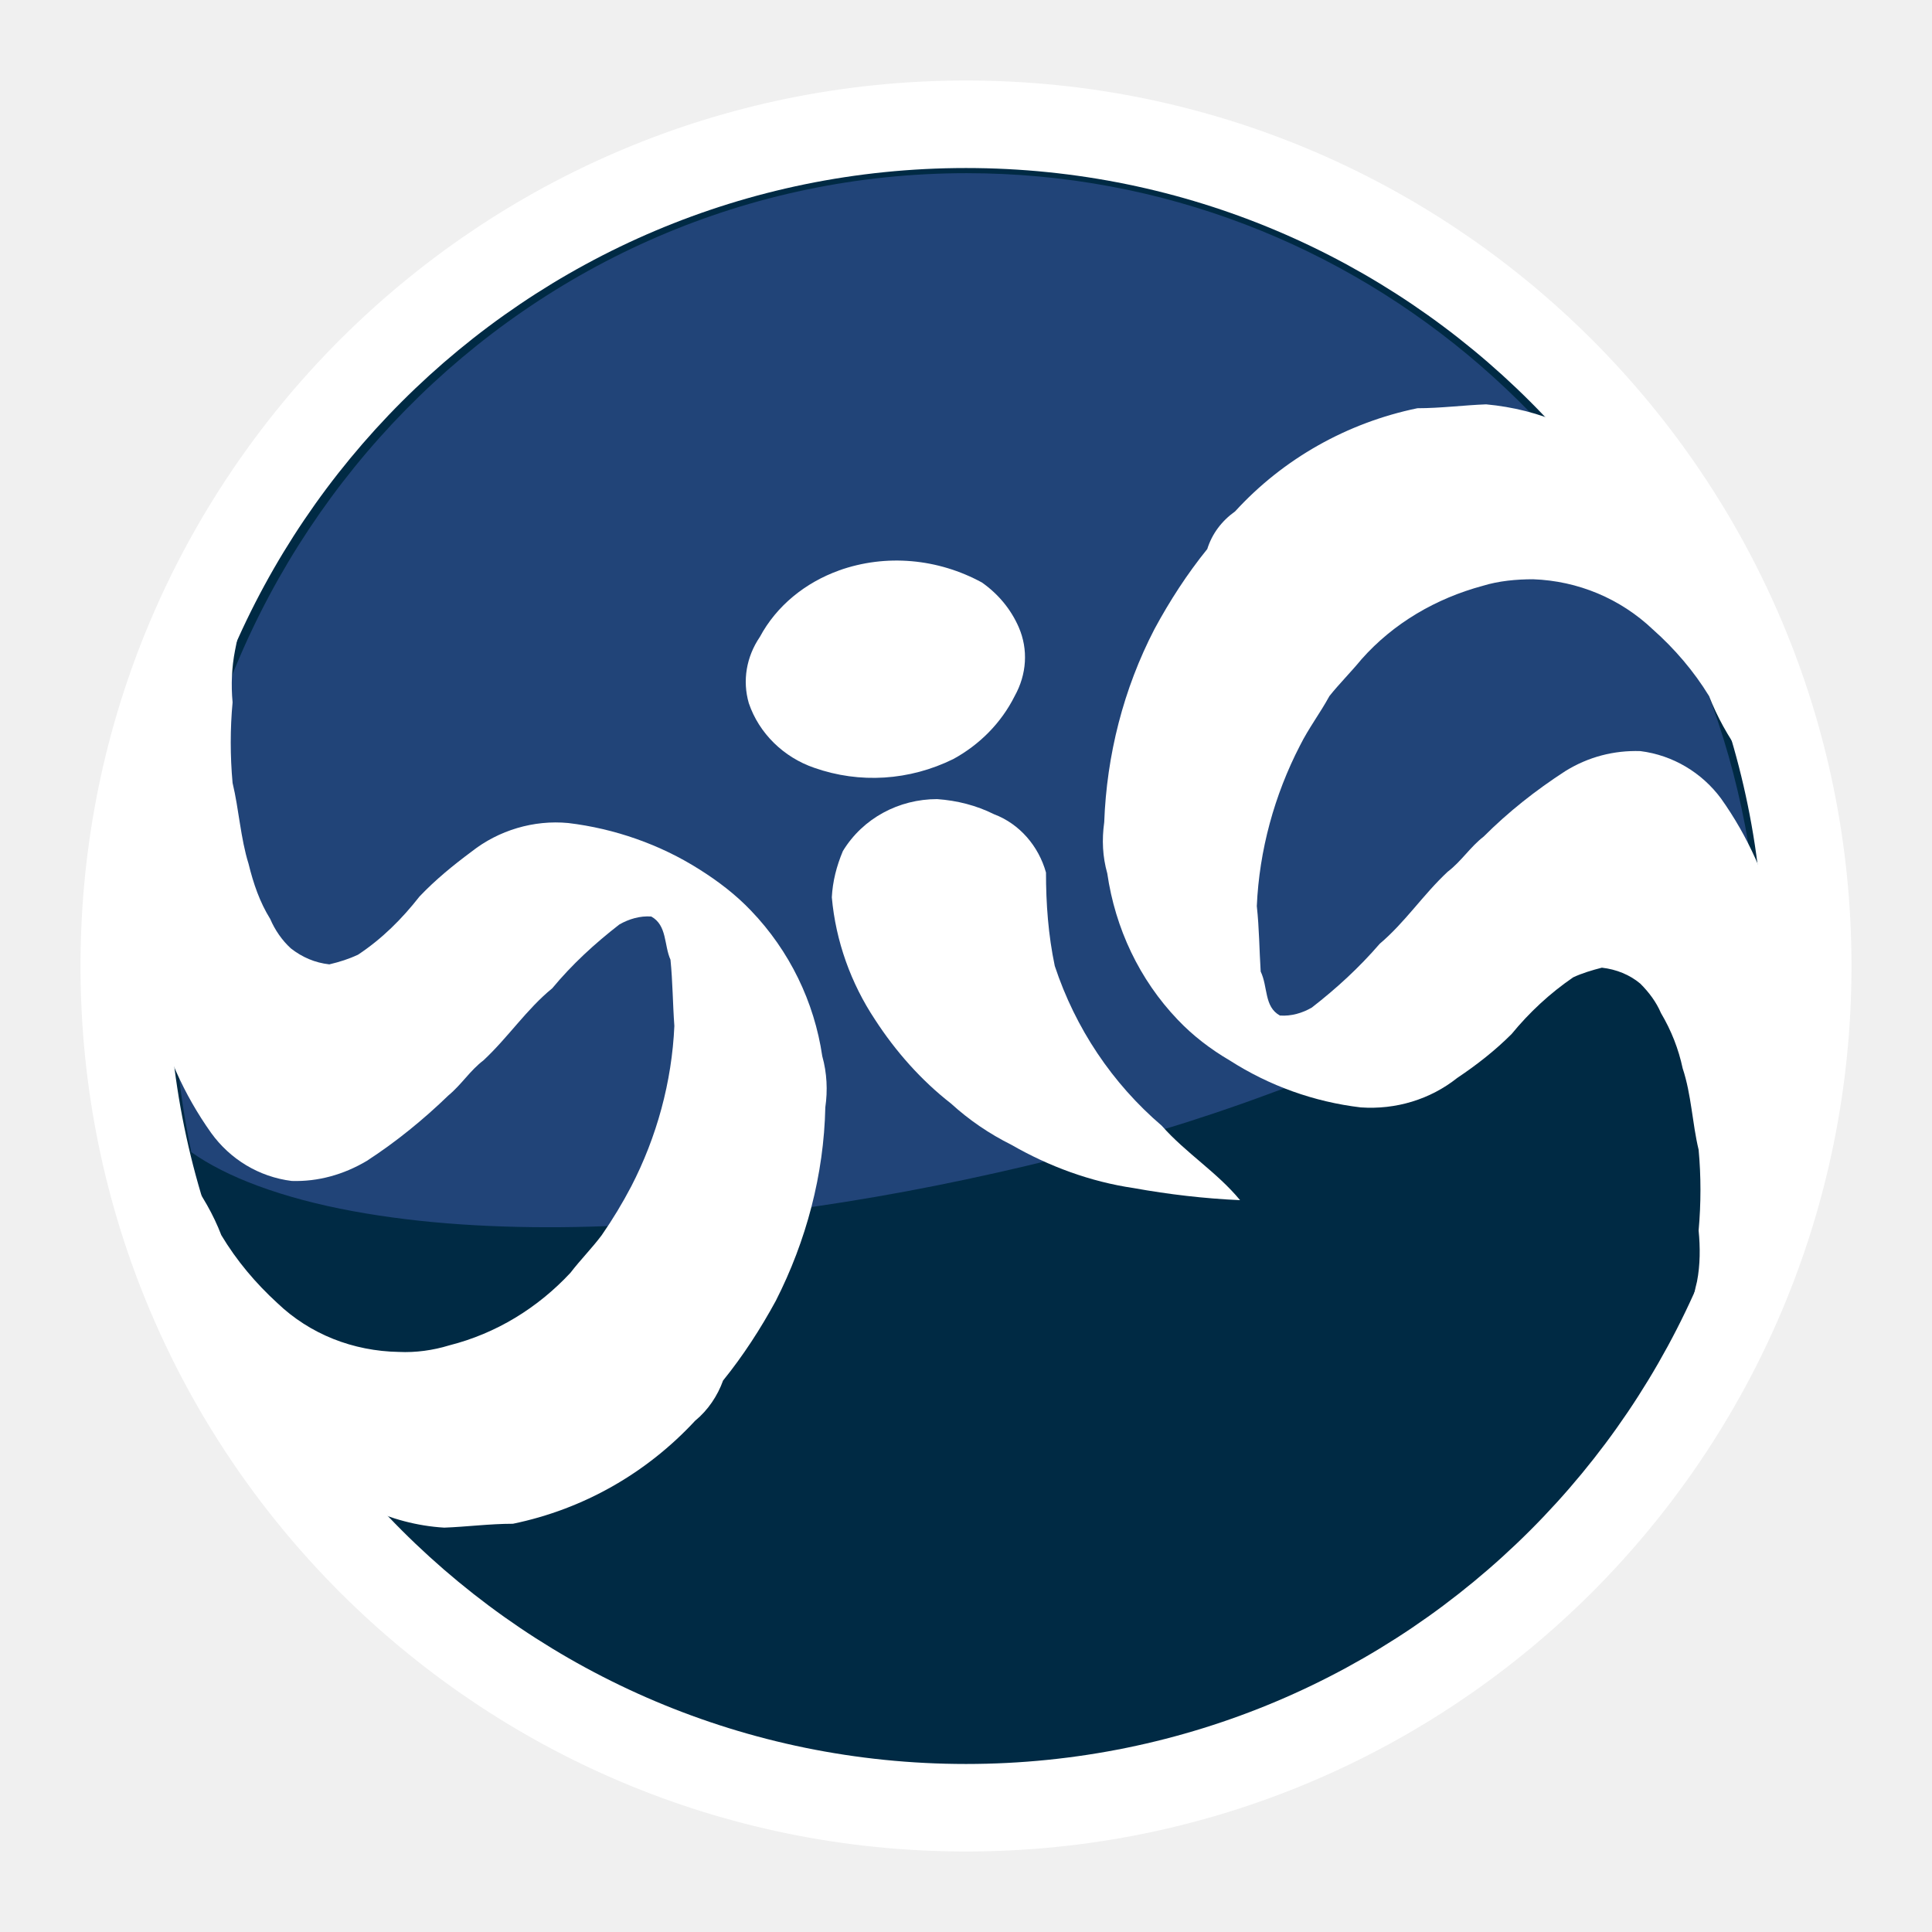
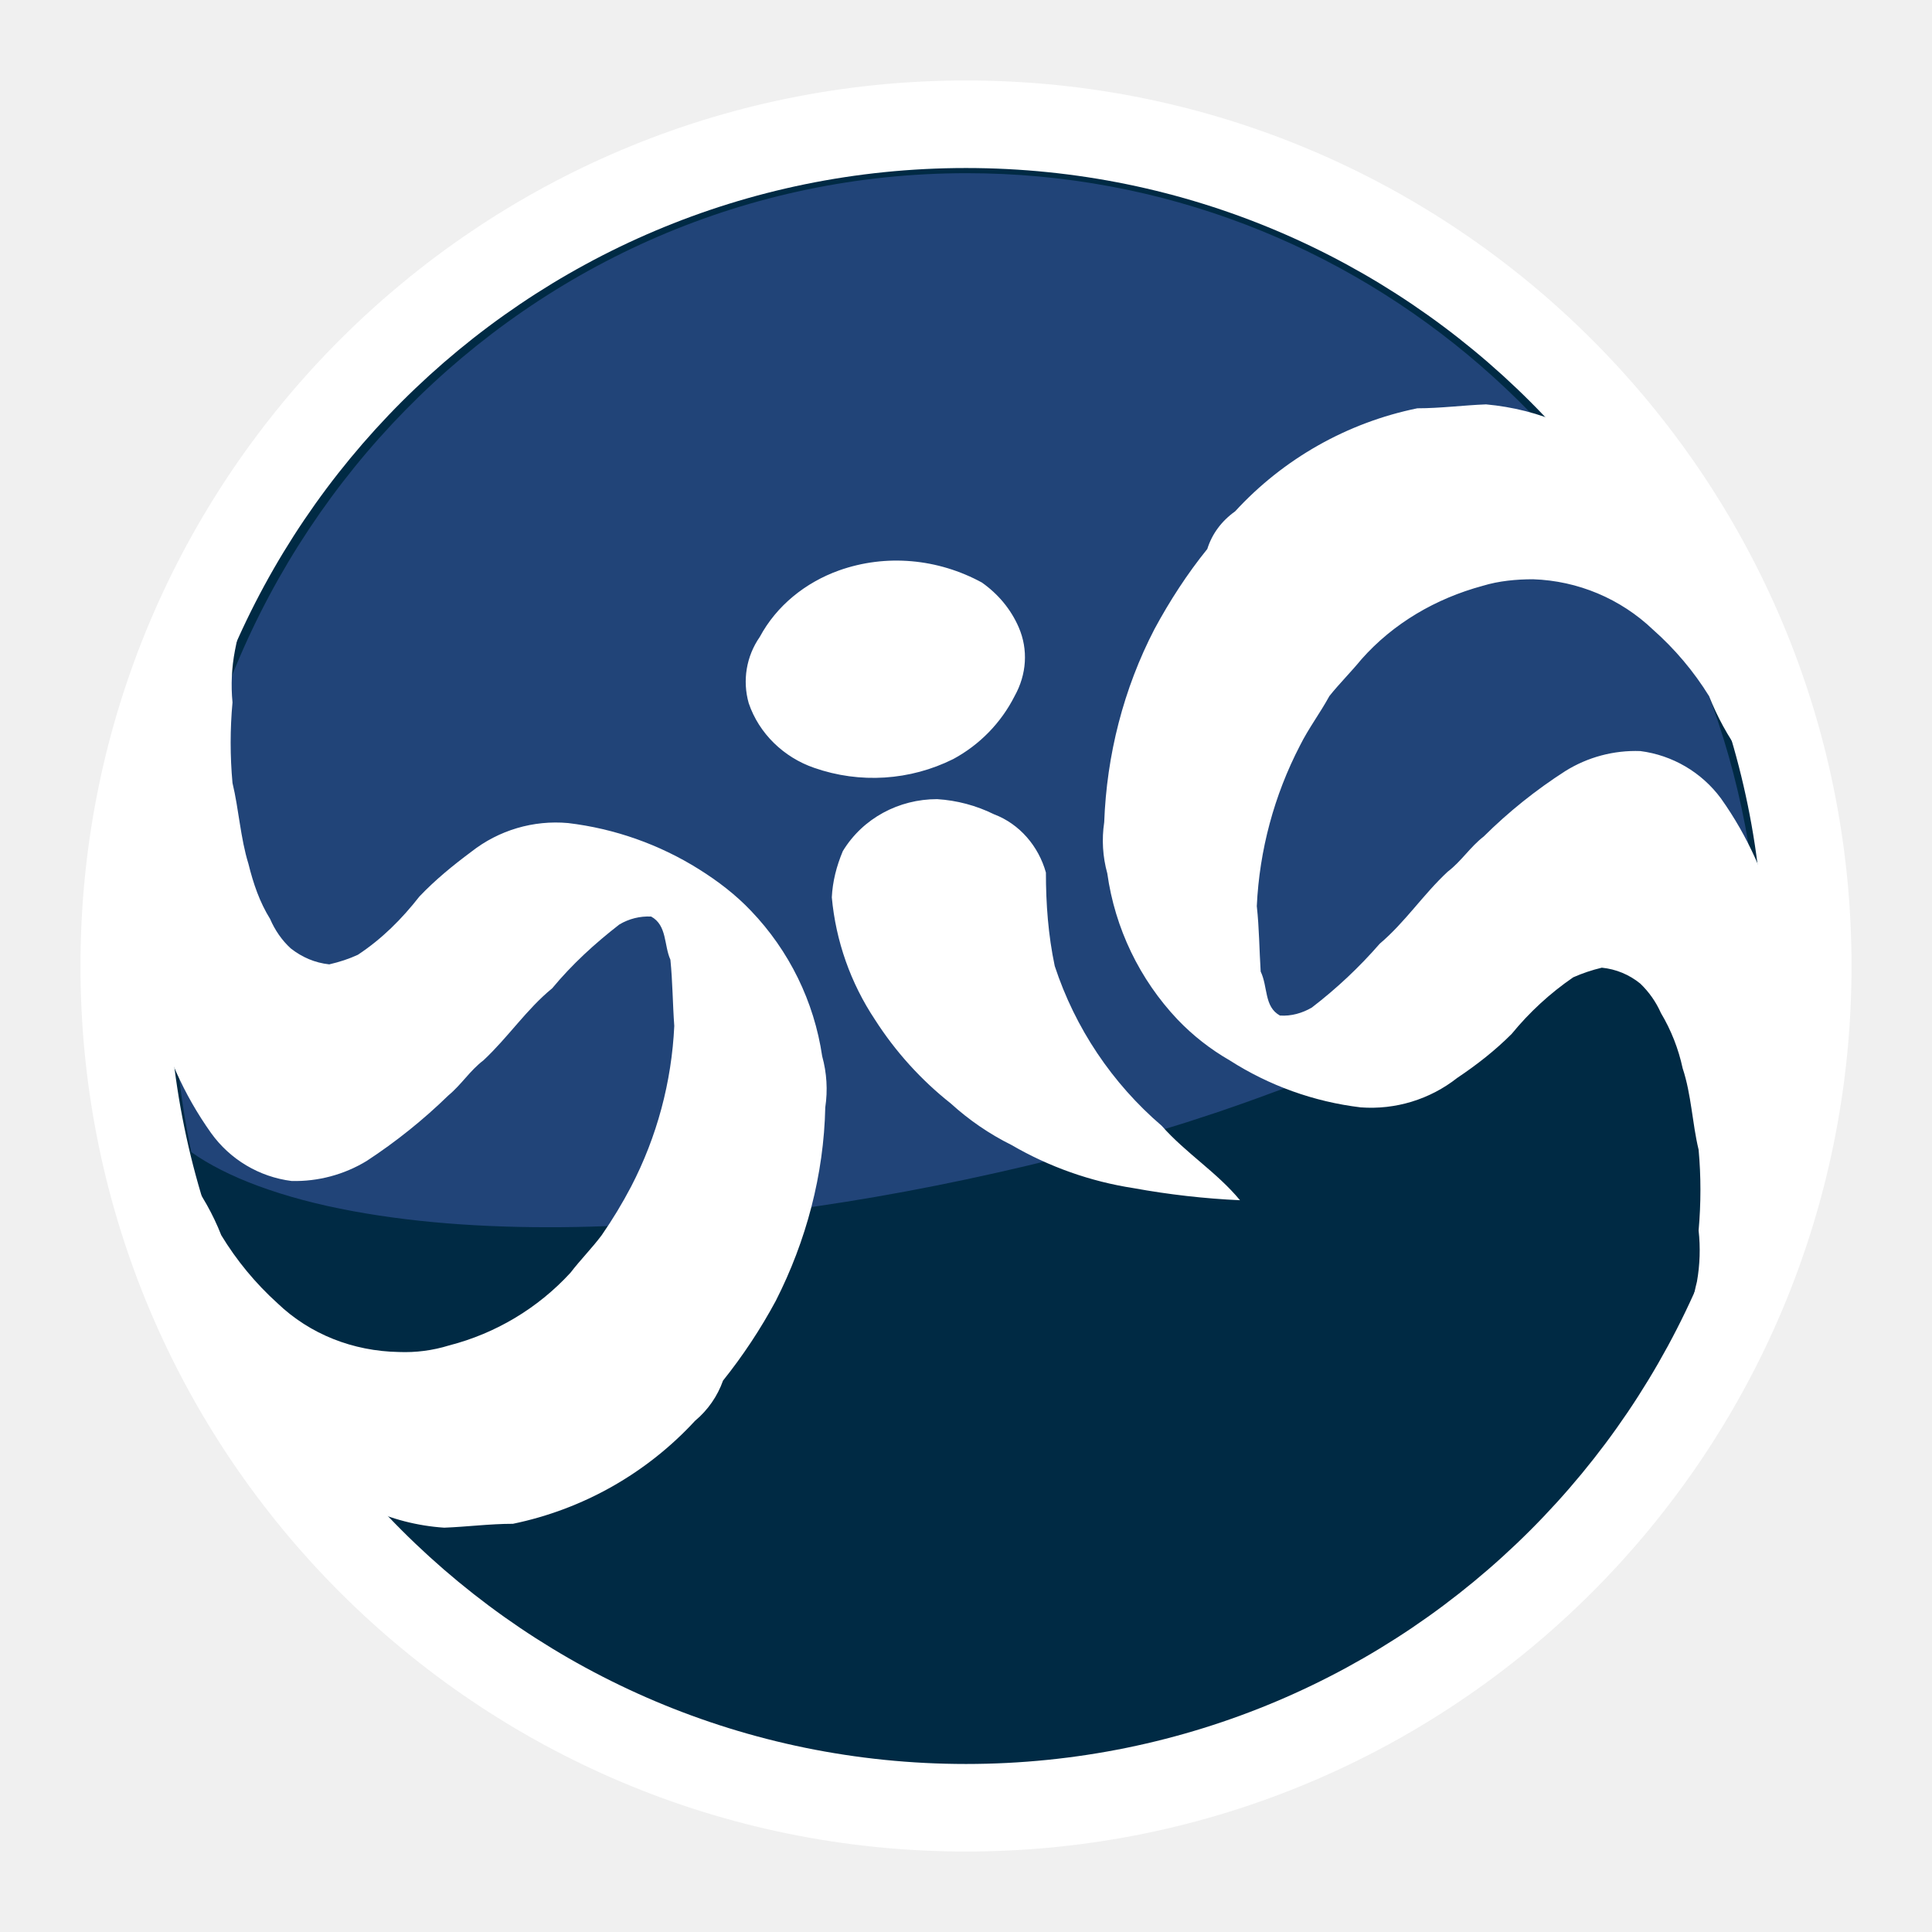
- <svg xmlns="http://www.w3.org/2000/svg" xmlns:xlink="http://www.w3.org/1999/xlink" height="24" width="24" version="1.1" id="svg41" xml:space="preserve">
-   <defs id="defs45">
-     <style id="style11382">.cls-1{fill:#069;}.cls-2{fill:#2991c9;}.cls-3{fill:#fff;}.cls-4{fill:#002a44;}.cls-5{fill:#3380cc;}.cls-6{fill:#cc5e55;}</style>
-     <radialGradient id="paint0_radial_29_23" cx="0" cy="0" r="1" gradientUnits="userSpaceOnUse" gradientTransform="matrix(0,22,-22,0,11.99999,1.000015)">
-       <stop stop-color="#8FC8FF" id="stop11537" />
-       <stop offset="1" stop-color="#0056A8" id="stop11539" style="stop-color:#006699;stop-opacity:1;" />
+ <svg xmlns="http://www.w3.org/2000/svg" xml:space="preserve" width="24" height="24">
+   <defs>
+     <clipPath id="f" clipPathUnits="userSpaceOnUse">
+       <path d="M0 0h19v19H0Z" />
+     </clipPath>
+     <clipPath id="g" clipPathUnits="userSpaceOnUse">
+       <path d="M0 0h19v19H0Z" />
+     </clipPath>
+     <clipPath id="h" clipPathUnits="userSpaceOnUse">
+       <path d="M7.453.801a1 1 0 0 1-.258.035 10 10 0 0 0-1.648.266q-3.492.831-4.406 4.3a13.9 13.9 0 0 0-.387 3.59q-.034 1.712.336 3.383c.578 2.477 2.113 3.992 4.594 4.543 1.351.277 2.714.383 4.089.309a11.7 11.7 0 0 0 3.575-.618q2.145-.784 3.101-2.859a9 9 0 0 0 .672-2.488q.204-1.845.086-3.696-.09-1.471-.566-2.867-.844-2.315-3.121-3.254a10.3 10.3 0 0 0-2.836-.636A24 24 0 0 0 7.453.801" clip-rule="evenodd" />
+     </clipPath>
+     <clipPath id="c" clipPathUnits="userSpaceOnUse">
+       <path d="M-.045-.545h1.09v1.09h-1.09z" />
+     </clipPath>
+     <radialGradient id="d" cx="0" cy="0" r="1" fx="0" fy="0" gradientUnits="userSpaceOnUse" spreadMethod="pad">
+       <stop offset="0" style="stop-opacity:.602;stop-color:#fff" />
+       <stop offset="1" style="stop-opacity:0;stop-color:#fff" />
    </radialGradient>
-     <radialGradient id="paint0_radial_1_40" cx="0" cy="0" r="1" gradientUnits="userSpaceOnUse" gradientTransform="matrix(0,24,-24,0,-2.29062,44.73684)">
-       <stop stop-color="#C2E5FF" id="stop11601" />
-       <stop offset="1" stop-color="#3276AA" id="stop11603" />
+     <radialGradient id="j" cx="0" cy="0" r="1" fx="0" fy="0" gradientUnits="userSpaceOnUse" spreadMethod="pad">
+       <stop offset="0" style="stop-opacity:1;stop-color:#fafafa" />
+       <stop offset="1" style="stop-opacity:1;stop-color:#fffff6" />
    </radialGradient>
-     <radialGradient fx="0" fy="0" cx="0" cy="0" r="1" gradientUnits="userSpaceOnUse" gradientTransform="matrix(0,16.5,-16.5,0,8.999991,0.750011)" spreadMethod="pad" id="radialGradient16463">
-       <stop style="stop-opacity:1;stop-color:#8fc8ff" offset="0" id="stop16459" />
-       <stop style="stop-opacity:1;stop-color:#006699" offset="1" id="stop16461" />
-     </radialGradient>
-     <clipPath clipPathUnits="userSpaceOnUse" id="clipPath16473">
-       <path d="M 0,0 H 151 V 116 H 0 Z" id="path16471" />
-     </clipPath>
-     <radialGradient fx="0" fy="0" cx="0" cy="0" r="1" gradientUnits="userSpaceOnUse" gradientTransform="matrix(0,16.5,-16.5,0,8.999991,0.750011)" spreadMethod="pad" id="radialGradient16463-5">
-       <stop style="stop-opacity:1;stop-color:#8fc8ff" offset="0" id="stop16459-9" />
-       <stop style="stop-opacity:1;stop-color:#006699" offset="1" id="stop16461-4" />
-     </radialGradient>
-     <clipPath clipPathUnits="userSpaceOnUse" id="clipPath16473-9">
-       <path d="M 0,0 H 151 V 116 H 0 Z" id="path16471-0" />
-     </clipPath>
-     <style id="style16952">.cls-1{fill:#069;}.cls-2{fill:#2493b0;}.cls-3{fill:#4b5a5a;}.cls-4{fill:#ba4874;}.cls-5{fill:#32383d;}.cls-6{fill:#002a44;}.cls-7{fill:#fff;}.cls-8{fill:#e56353;}.cls-9{fill:#64798a;}.cls-10{fill:#dc8744;}.cls-11{fill:#2991c9;}</style>
-     <radialGradient id="paint0_radial_2_129" cx="0" cy="0" r="1" gradientUnits="userSpaceOnUse" gradientTransform="matrix(0,164.9033,-164.9033,0,-2.280477,85.15586)">
-       <stop stop-color="#FAFAFA" id="stop8838" offset="0" style="stop-color:#fafafa;stop-opacity:0.602;" />
-       <stop offset="1" stop-color="#B0B0B0" id="stop8840" style="stop-color:#fffff6;stop-opacity:0;" />
-     </radialGradient>
-     <symbol id="x" overflow="visible">
-       <path d="m 14.656,-0.875 c -0.762,0.398 -1.555,0.695 -2.375,0.891 -0.812,0.195 -1.664,0.297 -2.547,0.297 -2.656,0 -4.762,-0.738 -6.312,-2.219 -1.555,-1.488 -2.328,-3.504 -2.328,-6.047 0,-2.551 0.773,-4.566 2.328,-6.047 1.551,-1.488 3.656,-2.234 6.312,-2.234 0.883,0 1.734,0.102 2.547,0.297 0.82,0.199 1.613,0.496 2.375,0.891 v 3.297 c -0.762,-0.52 -1.512,-0.898 -2.25,-1.141 -0.742,-0.238 -1.523,-0.359 -2.344,-0.359 -1.469,0 -2.625,0.469 -3.469,1.406 -0.836,0.938 -1.25,2.234 -1.25,3.891 0,1.648 0.414,2.938 1.25,3.875 0.844,0.938 2,1.406 3.469,1.406 0.82,0 1.602,-0.117 2.344,-0.359 0.738,-0.238 1.488,-0.617 2.25,-1.141 z" id="path33093" />
-     </symbol>
-     <symbol id="b-9" overflow="visible">
-       <path d="m 10.719,-8.703 c -0.336,-0.156 -0.668,-0.27 -1,-0.344 -0.324,-0.082 -0.656,-0.125 -1,-0.125 -0.98,0 -1.734,0.32 -2.266,0.953 -0.531,0.625 -0.797,1.527 -0.797,2.703 V -3e-5 h -3.812 v -11.969 h 3.812 v 1.969 c 0.488,-0.781 1.051,-1.348 1.688,-1.703 0.645,-0.363 1.41,-0.547 2.297,-0.547 0.133,0 0.273,0.008 0.422,0.016 0.145,0.012 0.363,0.031 0.656,0.062 z" id="path33096" />
-     </symbol>
-     <symbol id="a-0" overflow="visible">
-       <path d="m 13.781,-6.016 v 1.094 H 4.843 c 0.094,0.898 0.414,1.57 0.969,2.016 0.551,0.449 1.328,0.672 2.328,0.672 0.801,0 1.625,-0.117 2.469,-0.359 0.844,-0.238 1.711,-0.598 2.609,-1.078 v 2.953 c -0.906,0.336 -1.812,0.59 -2.719,0.766 -0.906,0.176 -1.812,0.266 -2.719,0.266 -2.156,0 -3.84,-0.547 -5.047,-1.641 -1.199,-1.102 -1.797,-2.648 -1.797,-4.641 0,-1.945 0.586,-3.477 1.766,-4.594 1.176,-1.125 2.801,-1.688 4.875,-1.688 1.875,0 3.375,0.57 4.5,1.703 1.133,1.125 1.703,2.637 1.703,4.531 z M 9.844,-7.281 c 0,-0.727 -0.215,-1.312 -0.641,-1.75 -0.418,-0.445 -0.969,-0.672 -1.656,-0.672 -0.742,0 -1.344,0.211 -1.812,0.625 -0.461,0.418 -0.746,1.016 -0.859,1.797 z" id="path33099" />
-     </symbol>
-     <symbol id="e-8" overflow="visible">
-       <path d="m 7.203,-5.391 c -0.805,0 -1.406,0.137 -1.812,0.406 -0.398,0.273 -0.594,0.672 -0.594,1.203 0,0.48 0.16,0.859 0.484,1.141 0.32,0.273 0.773,0.406 1.359,0.406 0.719,0 1.32,-0.254 1.812,-0.766 0.488,-0.52 0.734,-1.172 0.734,-1.953 v -0.438 z m 5.844,-1.438 V 0 H 9.188 v -1.766 c -0.512,0.719 -1.09,1.246 -1.734,1.578 -0.637,0.332 -1.418,0.5 -2.344,0.5 -1.242,0 -2.246,-0.359 -3.016,-1.078 -0.773,-0.727 -1.156,-1.672 -1.156,-2.828 0,-1.395 0.477,-2.422 1.438,-3.078 0.969,-0.656 2.488,-0.984 4.562,-0.984 h 2.25 v -0.297 c 0,-0.602 -0.242,-1.047 -0.719,-1.328 -0.48,-0.281 -1.227,-0.422 -2.234,-0.422 -0.812,0 -1.574,0.086 -2.281,0.25 -0.711,0.156 -1.367,0.402 -1.969,0.734 v -2.922 c 0.82,-0.195 1.645,-0.348 2.469,-0.453 0.82,-0.102 1.648,-0.156 2.484,-0.156 2.156,0 3.711,0.43 4.672,1.281 0.957,0.844 1.438,2.227 1.438,4.141 z" id="path33102" />
-     </symbol>
-     <symbol id="d-8" overflow="visible">
-       <path d="m 6.016,-15.359 v 3.391 H 9.953 V -9.234 H 6.016 v 5.078 c 0,0.555 0.109,0.93 0.328,1.125 0.219,0.199 0.656,0.297 1.312,0.297 h 1.969 v 2.734 h -3.281 c -1.512,0 -2.586,-0.312 -3.219,-0.938 -0.625,-0.633 -0.938,-1.707 -0.938,-3.219 v -5.078 h -1.906 v -2.734 h 1.906 v -3.391 z" id="path33105" />
-     </symbol>
-     <symbol id="k" overflow="visible">
-       <path d="m 9.969,-10.219 v -6.406 h 3.859 V -2e-4 H 9.969 V -1.735 C 9.445,-1.024 8.867,-0.504 8.234,-0.172 7.598,0.148 6.863,0.312 6.031,0.312 c -1.469,0 -2.68,-0.582 -3.625,-1.75 -0.949,-1.176 -1.422,-2.688 -1.422,-4.531 0,-1.844 0.473,-3.348 1.422,-4.516 0.945,-1.176 2.156,-1.766 3.625,-1.766 0.832,0 1.566,0.168 2.203,0.5 0.633,0.324 1.211,0.836 1.734,1.531 z m -2.516,7.75 c 0.82,0 1.445,-0.297 1.875,-0.891 0.426,-0.602 0.641,-1.473 0.641,-2.609 0,-1.145 -0.215,-2.016 -0.641,-2.609 -0.43,-0.594 -1.055,-0.891 -1.875,-0.891 -0.812,0 -1.434,0.297 -1.859,0.891 -0.43,0.594 -0.641,1.465 -0.641,2.609 0,1.137 0.211,2.008 0.641,2.609 0.426,0.594 1.047,0.891 1.859,0.891 z" id="path33108" />
-     </symbol>
-     <symbol id="j" overflow="visible">
-       <path d="m 8.203,-2.469 c 0.82,0 1.445,-0.297 1.875,-0.891 0.426,-0.602 0.641,-1.473 0.641,-2.609 0,-1.145 -0.215,-2.016 -0.641,-2.609 -0.43,-0.594 -1.055,-0.891 -1.875,-0.891 -0.824,0 -1.453,0.305 -1.891,0.906 -0.438,0.594 -0.656,1.461 -0.656,2.594 0,1.137 0.219,2.008 0.656,2.609 0.438,0.594 1.066,0.891 1.891,0.891 z m -2.547,-7.75 c 0.531,-0.695 1.113,-1.207 1.75,-1.531 0.645,-0.332 1.383,-0.5 2.219,-0.5 1.469,0 2.676,0.59 3.625,1.766 0.945,1.168 1.422,2.672 1.422,4.516 0,1.844 -0.477,3.356 -1.422,4.531 -0.949,1.168 -2.156,1.75 -3.625,1.75 -0.836,0 -1.574,-0.168 -2.219,-0.5 -0.637,-0.332 -1.219,-0.848 -1.75,-1.547 V -1e-4 H 1.844 v -16.625 h 3.812 z" id="path33111" />
-     </symbol>
-     <symbol id="i" overflow="visible">
-       <path d="m 0.266,-11.969 h 3.828 l 3.219,8.125 2.734,-8.125 h 3.812 L 8.828,1.125 c -0.5,1.332 -1.09,2.266 -1.766,2.797 -0.668,0.531 -1.555,0.797 -2.656,0.797 h -2.219 v -2.5 h 1.203 c 0.645,0 1.113,-0.105 1.406,-0.312 C 5.098,1.695 5.328,1.328 5.484,0.797 L 5.594,0.453 Z" id="path33114" />
-     </symbol>
-     <symbol id="h" overflow="visible">
-       <path d="m 6.125,-12.844 v 9.734 h 1.469 c 1.676,0 2.957,-0.414 3.844,-1.25 0.895,-0.832 1.344,-2.039 1.344,-3.625 0,-1.582 -0.445,-2.785 -1.328,-3.609 -0.887,-0.832 -2.172,-1.25 -3.859,-1.25 z m -4.109,-3.109 h 4.328 c 2.414,0 4.219,0.18 5.406,0.531 1.188,0.344 2.203,0.93 3.047,1.75 0.75,0.719 1.305,1.555 1.672,2.5 0.363,0.938 0.547,2 0.547,3.188 0,1.199 -0.184,2.273 -0.547,3.219 -0.367,0.938 -0.922,1.766 -1.672,2.484 -0.855,0.836 -1.883,1.422 -3.078,1.766 -1.188,0.344 -2.981,0.516 -5.375,0.516 H 2.016 Z" id="path33117" />
-     </symbol>
-     <symbol id="w" overflow="visible">
-       <path d="M 1.844,-16.625 H 5.656 V 0 H 1.844 Z" id="path33120" />
-     </symbol>
-     <symbol id="v" overflow="visible">
-       <path d="m 0.766,-11.969 h 3.719 l 2.016,8.25 2.016,-8.25 h 3.188 l 2.016,8.172 2.016,-8.172 h 3.719 L 16.297,0 h -4.172 L 10.109,-8.219 8.094,0 h -4.172 z" id="path33123" />
-     </symbol>
-     <symbol id="u" overflow="visible">
-       <path d="M 2.016,-15.953 H 6.125 v 6.078 h 6.062 v -6.078 h 4.109 V 0 H 12.188 V -6.766 H 6.125 V 0 H 2.016 Z" id="path33126" />
-     </symbol>
-     <symbol id="c-5" overflow="visible">
-       <path d="m 7.531,-9.516 c -0.844,0 -1.492,0.309 -1.938,0.922 -0.449,0.605 -0.672,1.48 -0.672,2.625 0,1.148 0.223,2.027 0.672,2.641 0.445,0.605 1.094,0.906 1.938,0.906 0.832,0 1.469,-0.301 1.906,-0.906 0.445,-0.613 0.672,-1.492 0.672,-2.641 0,-1.145 -0.227,-2.019 -0.672,-2.625 C 9,-9.207 8.363,-9.516 7.531,-9.516 Z m 0,-2.734 c 2.051,0 3.656,0.559 4.812,1.672 1.164,1.105 1.75,2.641 1.75,4.609 0,1.969 -0.586,3.512 -1.75,4.625 -1.156,1.105 -2.762,1.656 -4.812,1.656 -2.062,0 -3.68,-0.551 -4.844,-1.656 -1.168,-1.113 -1.75,-2.656 -1.75,-4.625 0,-1.969 0.582,-3.504 1.75,-4.609 1.164,-1.113 2.781,-1.672 4.844,-1.672 z" id="path33129" />
-     </symbol>
-     <symbol id="g" overflow="visible">
-       <path d="m 11.188,-11.594 v 2.906 c -0.824,-0.344 -1.617,-0.598 -2.375,-0.766 -0.762,-0.164 -1.48,-0.25 -2.156,-0.25 -0.73,0 -1.273,0.09 -1.625,0.266 -0.355,0.18 -0.531,0.461 -0.531,0.844 0,0.305 0.133,0.539 0.406,0.703 0.27,0.168 0.75,0.289 1.438,0.359 l 0.672,0.094 c 1.957,0.25 3.273,0.664 3.953,1.234 0.676,0.574 1.016,1.465 1.016,2.672 0,1.281 -0.469,2.246 -1.406,2.891 -0.938,0.637 -2.344,0.953 -4.219,0.953 -0.781,0 -1.594,-0.062 -2.438,-0.188 -0.844,-0.125 -1.715,-0.312 -2.609,-0.562 v -2.906 c 0.758,0.375 1.539,0.656 2.344,0.844 0.801,0.18 1.613,0.266 2.438,0.266 0.75,0 1.312,-0.102 1.688,-0.312 0.383,-0.207 0.578,-0.508 0.578,-0.906 0,-0.344 -0.133,-0.598 -0.391,-0.766 C 7.708,-4.383 7.188,-4.516 6.407,-4.61 L 5.735,-4.703 C 4.036,-4.91 2.844,-5.301 2.157,-5.875 1.469,-6.457 1.126,-7.336 1.126,-8.516 c 0,-1.27 0.43,-2.207 1.297,-2.812 0.875,-0.613 2.211,-0.922 4.016,-0.922 0.695,0 1.43,0.055 2.203,0.156 0.781,0.105 1.629,0.273 2.547,0.5 z" id="path33132" />
-     </symbol>
-     <symbol id="t" overflow="visible">
-       <path d="M 1.844,-11.969 H 5.656 V 0 H 1.844 Z m 0,-4.656 h 3.812 v 3.125 H 1.844 Z" id="path33135" />
-     </symbol>
-     <symbol id="f" overflow="visible">
-       <path d="M 13.859,-7.281 V 0 h -3.844 v -5.578 c 0,-1.031 -0.027,-1.738 -0.078,-2.125 -0.043,-0.395 -0.121,-0.688 -0.234,-0.875 -0.148,-0.25 -0.352,-0.441 -0.609,-0.578 -0.25,-0.145 -0.543,-0.219 -0.875,-0.219 -0.793,0 -1.418,0.312 -1.875,0.938 -0.461,0.617 -0.688,1.465 -0.688,2.547 V 3e-5 h -3.812 v -11.969 h 3.812 v 1.75 c 0.582,-0.695 1.195,-1.207 1.844,-1.531 0.645,-0.332 1.359,-0.5 2.141,-0.5 1.383,0 2.43,0.43 3.141,1.281 0.719,0.844 1.078,2.074 1.078,3.688 z" id="path33138" />
-     </symbol>
-     <symbol id="s" overflow="visible">
-       <path d="m 9.703,-16.625 v 2.516 H 7.594 c -0.543,0 -0.922,0.102 -1.141,0.297 -0.211,0.199 -0.312,0.539 -0.312,1.016 v 0.828 h 3.266 v 2.734 H 6.141 V 0 H 2.312 V -9.234 H 0.422 v -2.734 h 1.891 v -0.828 c 0,-1.301 0.363,-2.266 1.094,-2.891 0.727,-0.625 1.852,-0.938 3.375,-0.938 z" id="path33141" />
-     </symbol>
-     <symbol id="r" overflow="visible">
-       <path d="m 12.922,-9.969 c 0.488,-0.75 1.062,-1.316 1.719,-1.703 0.664,-0.383 1.398,-0.578 2.203,-0.578 1.375,0 2.422,0.43 3.141,1.281 0.719,0.844 1.078,2.074 1.078,3.688 v 7.281 h -3.844 v -6.234 c 0.008,-0.094 0.016,-0.188 0.016,-0.281 v -0.438 c 0,-0.844 -0.125,-1.457 -0.375,-1.844 -0.25,-0.383 -0.652,-0.578 -1.203,-0.578 -0.73,0 -1.293,0.305 -1.688,0.906 -0.387,0.594 -0.59,1.461 -0.609,2.594 v 5.875 h -3.844 v -6.234 c 0,-1.32 -0.117,-2.176 -0.344,-2.562 -0.23,-0.383 -0.637,-0.578 -1.219,-0.578 -0.73,0 -1.297,0.305 -1.703,0.906 -0.398,0.605 -0.594,1.465 -0.594,2.578 v 5.891 h -3.844 v -11.969 h 3.844 v 1.75 c 0.469,-0.664 1.004,-1.172 1.609,-1.516 0.613,-0.344 1.289,-0.516 2.031,-0.516 0.82,0 1.551,0.199 2.188,0.594 0.633,0.398 1.113,0.961 1.438,1.688 z" id="path33144" />
-     </symbol>
-     <symbol id="q" overflow="visible">
-       <path d="M 13.859,-7.281 V 0 h -3.844 v -5.547 c 0,-1.051 -0.027,-1.77 -0.078,-2.156 -0.043,-0.395 -0.121,-0.688 -0.234,-0.875 -0.148,-0.25 -0.352,-0.441 -0.609,-0.578 -0.25,-0.145 -0.543,-0.219 -0.875,-0.219 -0.793,0 -1.418,0.312 -1.875,0.938 -0.461,0.617 -0.688,1.465 -0.688,2.547 V 3e-5 h -3.812 v -16.625 h 3.812 v 6.406 c 0.582,-0.695 1.195,-1.207 1.844,-1.531 0.645,-0.332 1.359,-0.5 2.141,-0.5 1.383,0 2.43,0.43 3.141,1.281 0.719,0.844 1.078,2.074 1.078,3.688 z" id="path33147" />
-     </symbol>
-     <symbol id="p" overflow="visible">
-       <path d="m 2.016,-15.953 h 4.578 l 5.812,10.938 v -10.938 h 3.891 V 0 H 11.703 L 5.906,-10.938 V 0 H 2.015 Z" id="path33150" />
-     </symbol>
-     <symbol id="o" overflow="visible">
-       <path d="m 1.703,-4.656 v -7.312 h 3.844 v 1.203 c 0,0.648 -0.008,1.461 -0.016,2.438 v 1.969 c 0,0.961 0.023,1.652 0.078,2.078 0.051,0.418 0.133,0.727 0.25,0.922 0.156,0.25 0.359,0.445 0.609,0.578 0.258,0.137 0.551,0.203 0.875,0.203 0.801,0 1.426,-0.305 1.875,-0.922 0.457,-0.613 0.688,-1.469 0.688,-2.562 v -5.906 h 3.828 v 11.969 h -3.828 v -1.734 c -0.574,0.699 -1.184,1.215 -1.828,1.547 -0.648,0.332 -1.355,0.5 -2.125,0.5 -1.387,0 -2.445,-0.422 -3.172,-1.266 -0.719,-0.852 -1.078,-2.086 -1.078,-3.703 z" id="path33153" />
-     </symbol>
-     <symbol id="n" overflow="visible">
-       <path d="m 2.016,-15.953 h 6.812 c 2.031,0 3.586,0.453 4.672,1.359 1.094,0.898 1.641,2.18 1.641,3.844 0,1.68 -0.547,2.969 -1.641,3.875 -1.086,0.898 -2.641,1.344 -4.672,1.344 H 6.125 V 2e-4 H 2.016 Z m 4.109,2.984 v 4.453 h 2.266 c 0.801,0 1.414,-0.191 1.844,-0.578 0.438,-0.383 0.656,-0.938 0.656,-1.656 0,-0.707 -0.219,-1.254 -0.656,-1.641 -0.43,-0.383 -1.043,-0.578 -1.844,-0.578 z" id="path33156" />
-     </symbol>
-     <symbol id="m" overflow="visible">
-       <path d="m 1.844,-11.969 h 3.812 v 11.75 c 0,1.602 -0.387,2.828 -1.156,3.672 C 3.738,4.297 2.629,4.718 1.172,4.718 h -1.891 v -2.5 h 0.656 c 0.727,0 1.227,-0.168 1.5,-0.5 C 1.707,1.394 1.844,0.75 1.844,-0.219 Z m 0,-4.656 h 3.812 v 3.125 H 1.844 Z" id="path33159" />
-     </symbol>
-     <symbol id="l" overflow="visible">
-       <path d="m 11.5,-11.594 v 3.125 C 10.977,-8.821 10.457,-9.082 9.938,-9.25 9.414,-9.426 8.875,-9.516 8.312,-9.516 c -1.074,0 -1.906,0.312 -2.5,0.938 -0.594,0.625 -0.891,1.496 -0.891,2.609 0,1.117 0.297,1.984 0.891,2.609 0.594,0.625 1.426,0.938 2.5,0.938 0.594,0 1.156,-0.086 1.688,-0.266 0.539,-0.176 1.039,-0.441 1.5,-0.797 v 3.125 c -0.594,0.23 -1.199,0.395 -1.812,0.5 -0.617,0.113 -1.234,0.172 -1.859,0.172 -2.156,0 -3.844,-0.551 -5.062,-1.656 -1.219,-1.113 -1.828,-2.656 -1.828,-4.625 0,-1.969 0.609,-3.504 1.828,-4.609 1.219,-1.113 2.906,-1.672 5.062,-1.672 0.625,0 1.238,0.059 1.844,0.172 0.613,0.105 1.223,0.266 1.828,0.484 z" id="path33162" />
-     </symbol>
-     <clipPath clipPathUnits="userSpaceOnUse" id="clipPath18037">
-       <path d="M 0,0 H 19 V 19 H 0 Z" id="path18035" />
-     </clipPath>
-     <clipPath clipPathUnits="userSpaceOnUse" id="clipPath18041">
-       <path d="M 0,0 H 19 V 19 H 0 Z" id="path18039" />
-     </clipPath>
-     <clipPath clipPathUnits="userSpaceOnUse" id="clipPath18045">
-       <path d="M 7.453,0.801 C 7.371,0.824 7.285,0.836 7.195,0.836 6.641,0.879 6.09,0.969 5.547,1.102 3.219,1.656 1.75,3.09 1.141,5.402 0.855,6.582 0.727,7.781 0.754,8.992 c -0.024,1.141 0.09,2.27 0.336,3.383 0.578,2.477 2.113,3.992 4.594,4.543 1.351,0.277 2.714,0.383 4.089,0.309 1.227,-0.02 2.418,-0.227 3.575,-0.618 1.429,-0.523 2.464,-1.476 3.101,-2.859 0.344,-0.797 0.567,-1.625 0.672,-2.488 0.137,-1.231 0.164,-2.461 0.086,-3.696 C 17.148,6.586 16.957,5.629 16.641,4.699 16.078,3.156 15.039,2.07 13.52,1.445 12.605,1.098 11.66,0.887 10.684,0.809 9.609,0.734 8.531,0.73 7.453,0.801 Z" clip-rule="evenodd" id="path18043" />
-     </clipPath>
-     <clipPath clipPathUnits="userSpaceOnUse" id="clipPath18049">
-       <path d="M -0.045,-0.545 H 1.045 v 1.091 h -1.091 z" id="path18047" />
-     </clipPath>
-     <radialGradient fx="0" fy="0" cx="0" cy="0" r="1" gradientUnits="userSpaceOnUse" spreadMethod="pad" id="radialGradient18055">
-       <stop style="stop-opacity:0.602;stop-color:#ffffff" offset="0" id="stop18051" />
-       <stop style="stop-opacity:0;stop-color:#ffffff" offset="1" id="stop18053" />
-     </radialGradient>
-     <mask maskUnits="userSpaceOnUse" x="0" y="0" width="1" height="1" id="mask18057">
-       <g id="g18063">
-         <g clip-path="url(#clipPath18049)" id="g18061">
-           <path d="M -0.045,-0.545 H 1.045 v 1.091 h -1.091 z" style="fill:url(#radialGradient18055);stroke:none" id="path18059" />
-         </g>
+     <mask id="i" width="1" height="1" x="0" y="0" maskUnits="userSpaceOnUse">
+       <g clip-path="url(#c)">
+         <path d="M-.045-.545h1.09v1.09h-1.09z" style="fill:url(#d);stroke:none" />
      </g>
    </mask>
-     <radialGradient fx="0" fy="0" cx="0" cy="0" r="1" gradientUnits="userSpaceOnUse" spreadMethod="pad" id="radialGradient18069">
-       <stop style="stop-opacity:1;stop-color:#fafafa" offset="0" id="stop18065" />
-       <stop style="stop-opacity:1;stop-color:#fffff6" offset="1" id="stop18067" />
-     </radialGradient>
-     <clipPath clipPathUnits="userSpaceOnUse" id="clipPath18037-9">
-       <path d="M 0,0 H 19 V 19 H 0 Z" id="path18035-1" />
-     </clipPath>
-     <clipPath clipPathUnits="userSpaceOnUse" id="clipPath18041-7">
-       <path d="M 0,0 H 19 V 19 H 0 Z" id="path18039-7" />
-     </clipPath>
-     <clipPath clipPathUnits="userSpaceOnUse" id="clipPath18045-1">
-       <path d="M 7.453,0.801 C 7.371,0.824 7.285,0.836 7.195,0.836 6.641,0.879 6.09,0.969 5.547,1.102 3.219,1.656 1.75,3.09 1.141,5.402 0.855,6.582 0.727,7.781 0.754,8.992 c -0.024,1.141 0.09,2.27 0.336,3.383 0.578,2.477 2.113,3.992 4.594,4.543 1.351,0.277 2.714,0.383 4.089,0.309 1.227,-0.02 2.418,-0.227 3.575,-0.618 1.429,-0.523 2.464,-1.476 3.101,-2.859 0.344,-0.797 0.567,-1.625 0.672,-2.488 0.137,-1.231 0.164,-2.461 0.086,-3.696 C 17.148,6.586 16.957,5.629 16.641,4.699 16.078,3.156 15.039,2.07 13.52,1.445 12.605,1.098 11.66,0.887 10.684,0.809 9.609,0.734 8.531,0.73 7.453,0.801 Z" clip-rule="evenodd" id="path18043-1" />
-     </clipPath>
-     <mask maskUnits="userSpaceOnUse" x="0" y="0" width="1" height="1" id="mask18057-5">
-       <g id="g18063-9">
-         <g clip-path="url(#clipPath18049-6)" id="g18061-7">
-           <path d="M -0.045,-0.545 H 1.045 v 1.091 h -1.091 z" style="fill:url(#radialGradient18055-3);stroke:none" id="path18059-7" />
-         </g>
-       </g>
-     </mask>
-     <clipPath clipPathUnits="userSpaceOnUse" id="clipPath18049-6">
-       <path d="M -0.045,-0.545 H 1.045 v 1.091 h -1.091 z" id="path18047-7" />
-     </clipPath>
-     <radialGradient fx="0" fy="0" cx="0" cy="0" r="1" gradientUnits="userSpaceOnUse" spreadMethod="pad" id="radialGradient18055-3">
-       <stop style="stop-opacity:0.602;stop-color:#ffffff" offset="0" id="stop18051-6" />
-       <stop style="stop-opacity:0;stop-color:#ffffff" offset="1" id="stop18053-5" />
-     </radialGradient>
-     <radialGradient fx="0" fy="0" cx="0" cy="0" r="1" gradientUnits="userSpaceOnUse" spreadMethod="pad" id="radialGradient18069-6">
-       <stop style="stop-opacity:1;stop-color:#fafafa" offset="0" id="stop18065-3" />
-       <stop style="stop-opacity:1;stop-color:#fffff6" offset="1" id="stop18067-9" />
-     </radialGradient>
  </defs>
-   <linearGradient id="c" gradientUnits="userSpaceOnUse" x1="10" x2="34" xlink:href="#a" y1="10" y2="34" gradientTransform="matrix(2.5,0,0,2.5,4,2)" />
-   <linearGradient id="d" gradientUnits="userSpaceOnUse" x2="0" y1="20" y2="44" gradientTransform="matrix(2.5,0,0,2.5,4,2)">
-     <stop offset="0" stop-color="#eff0f1" id="stop3" />
-     <stop offset="1" stop-color="#bdc3c7" id="stop5" />
-   </linearGradient>
-   <linearGradient id="a" gradientTransform="translate(384.57,500.8)" gradientUnits="userSpaceOnUse" x1="10" x2="15" y1="36" y2="41">
-     <stop offset="0" stop-color="#292c2f" id="stop8" />
-     <stop offset="1" stop-opacity="0" id="stop10" />
-   </linearGradient>
-   <linearGradient id="e" gradientTransform="matrix(2.5,0,0,2.5,39.25,4.5)" gradientUnits="userSpaceOnUse" x1="9.905" x2="14.905" xlink:href="#a" y1="36" y2="41" />
-   <linearGradient id="b" gradientTransform="matrix(1,0,0,1.08333,384.57,492.96)" gradientUnits="userSpaceOnUse" x1="25.07" x2="25" y1="33.844" y2="10">
-     <stop offset="0" stop-color="#73ba25" id="stop14" />
-     <stop offset="1" stop-color="#96cb5c" id="stop16" />
-   </linearGradient>
-   <g id="g18031-5" transform="matrix(9.994141,0,0,9.994141,-208.9099,51.43614)">
-     <g id="g18033-0" />
-     <g id="g18097-9">
-       <g clip-path="url(#clipPath18037-9)" opacity="0.815" id="g18095-6">
-         <g id="g18093-3">
-           <g id="g18091-8">
-             <g id="g18071-5" />
-             <g id="g18089-6">
-               <g clip-path="url(#clipPath18041-7)" opacity="0.815" id="g18087-1">
-                 <g id="g18085-1">
-                   <g id="g18083-5">
-                     <g clip-path="url(#clipPath18045-1)" id="g18081-9">
-                       <g transform="matrix(0,16.5,-16.5,0,8.999989,0.750039)" id="g18079-8">
-                         <g id="g18073-4" />
-                         <g mask="url(#mask18057-5)" id="g18077-8">
-                           <path d="M 7.453,0.801 C 7.371,0.824 7.285,0.836 7.195,0.836 6.641,0.879 6.09,0.969 5.547,1.102 3.219,1.656 1.75,3.09 1.141,5.402 0.855,6.582 0.727,7.781 0.754,8.992 c -0.024,1.141 0.09,2.27 0.336,3.383 0.578,2.477 2.113,3.992 4.594,4.543 1.351,0.277 2.714,0.383 4.089,0.309 1.227,-0.02 2.418,-0.227 3.575,-0.618 1.429,-0.523 2.464,-1.476 3.101,-2.859 0.344,-0.797 0.567,-1.625 0.672,-2.488 0.137,-1.231 0.164,-2.461 0.086,-3.696 C 17.148,6.586 16.957,5.629 16.641,4.699 16.078,3.156 15.039,2.07 13.52,1.445 12.605,1.098 11.66,0.887 10.684,0.809 9.609,0.734 8.531,0.73 7.453,0.801 Z" style="fill:url(#radialGradient18069-6);fill-rule:evenodd;stroke:none" id="path18075-1" />
-                         </g>
-                       </g>
-                     </g>
-                   </g>
-                 </g>
-               </g>
-             </g>
-           </g>
+   <g clip-path="url(#f)" opacity=".815" transform="translate(-208.91 51.436)scale(9.99414)">
+     <g clip-path="url(#g)" opacity=".815">
+       <g clip-path="url(#h)">
+         <g mask="url(#i)" transform="matrix(0 16.5 -16.5 0 9 .75)">
+           <path d="M7.453.801a1 1 0 0 1-.258.035 10 10 0 0 0-1.648.266q-3.492.831-4.406 4.3a13.9 13.9 0 0 0-.387 3.59q-.034 1.712.336 3.383c.578 2.477 2.113 3.992 4.594 4.543 1.351.277 2.714.383 4.089.309a11.7 11.7 0 0 0 3.575-.618q2.145-.784 3.101-2.859a9 9 0 0 0 .672-2.488q.204-1.845.086-3.696-.09-1.471-.566-2.867-.844-2.315-3.121-3.254a10.3 10.3 0 0 0-2.836-.636A24 24 0 0 0 7.453.801" style="fill:url(#j);fill-rule:evenodd;stroke:none" />
        </g>
      </g>
    </g>
  </g>
-   <g id="g82164" transform="matrix(0.367779,0,0,0.367779,30.38895,0.2310711)">
-     <g id="g81380">
-       <path d="m -20.091,32 c 0,16.521 -13.388,29.909 -29.909,29.909 -16.521,0 -29.909,-13.388 -29.909,-29.909 0,-16.521 13.388,-29.909 29.909,-29.909 16.521,0 29.909,13.388 29.909,29.909 z" style="fill:#ffffff;fill-opacity:1;fill-rule:nonzero;stroke:none;stroke-width:6.528" id="path81369" />
-       <path d="m -23.047,32 c 0,14.888 -12.065,26.953 -26.953,26.953 -14.888,0 -26.953,-12.065 -26.953,-26.953 0,-14.888 12.065,-26.953 26.953,-26.953 14.888,0 26.953,12.065 26.953,26.953 z" style="fill:#002a44;fill-opacity:1;fill-rule:nonzero;stroke:none;stroke-width:5.882" id="path78447" />
-       <g id="g340-2-49-8-7" transform="matrix(0.5380269,0,0,-0.5478086,-73.9175,39.42564)" style="fill:#214478;fill-opacity:1">
-         <path d="m 0,0 c 1.786,-0.65 3.807,-1.172 5.956,-1.559 4.304,-0.783 9.088,-1.065 14,-0.978 4.92,0.089 9.992,0.536 15.054,1.267 5.065,0.725 10.125,1.731 15.071,2.939 2.467,0.612 4.931,1.248 7.31,1.973 l 0.911,0.277 0.868,0.279 c 0.578,0.187 1.154,0.365 1.735,0.57 1.163,0.389 2.309,0.803 3.447,1.219 4.536,1.694 8.853,3.582 12.858,5.572 4.01,1.984 7.716,4.058 11.055,6.113 1.889,1.158 3.655,2.313 5.3,3.442 C 89.544,44.58 69.104,62.439 44.491,62.439 16.99,62.439 -5.304,40.145 -5.304,12.644 -5.304,9.017 -4.913,5.481 -4.176,2.074 -3.087,1.314 -1.647,0.596 0,0" style="fill:#214478;fill-opacity:1;fill-rule:nonzero;stroke:none" id="path342-4-5-1-03" />
-       </g>
-       <g id="g78500" transform="matrix(1.120664,0,0,1.120664,28.40938,25.01914)">
-         <path d="m -61.854,-7.475 c 1.449,-1.584 3.372,-2.669 5.493,-3.107 0.697,0 1.399,-0.092 2.071,-0.117 0.795,0.074 1.59,0.265 2.336,0.604 1.153,0.697 2.164,1.609 2.959,2.694 1.184,1.566 1.979,3.372 2.336,5.277 0.049,0.672 0.074,1.319 0.049,1.973 -0.382,-0.53 -0.721,-1.134 -0.962,-1.757 -0.456,-0.746 -1.036,-1.424 -1.689,-2.003 -0.986,-0.937 -2.262,-1.467 -3.612,-1.516 -0.505,0 -1.036,0.049 -1.516,0.197 -1.418,0.382 -2.694,1.128 -3.656,2.213 -0.314,0.382 -0.678,0.746 -0.968,1.11 -0.29,0.53 -0.623,0.962 -0.888,1.492 -0.771,1.492 -1.227,3.156 -1.301,4.839 0.074,0.672 0.074,1.301 0.117,1.973 0.222,0.462 0.099,1.06 0.579,1.325 0.339,0.025 0.678,-0.074 0.962,-0.24 0.746,-0.579 1.424,-1.202 2.047,-1.923 0.771,-0.653 1.301,-1.473 2.047,-2.17 0.413,-0.314 0.678,-0.746 1.085,-1.06 0.746,-0.746 1.566,-1.393 2.46,-1.973 0.697,-0.432 1.467,-0.629 2.262,-0.604 0.986,0.123 1.856,0.653 2.429,1.424 0.82,1.153 1.399,2.453 1.714,3.828 0.166,0.721 0.092,1.443 0.191,2.188 -0.049,2.435 -0.481,4.839 -1.251,7.126 -0.29,0.82 -0.653,1.59 -1.134,2.318 -0.166,0.191 -0.265,0.456 -0.481,0.524 0.049,-0.481 0.123,-0.962 0.24,-1.418 0.099,-0.505 0.099,-1.036 0.049,-1.541 0.074,-0.82 0.074,-1.64 0,-2.435 -0.191,-0.789 -0.216,-1.658 -0.481,-2.453 -0.123,-0.579 -0.339,-1.134 -0.653,-1.664 -0.142,-0.333 -0.358,-0.623 -0.623,-0.888 -0.314,-0.265 -0.721,-0.432 -1.159,-0.481 -0.29,0.074 -0.598,0.166 -0.863,0.29 -0.703,0.481 -1.325,1.06 -1.856,1.708 -0.505,0.505 -1.06,0.937 -1.64,1.325 -0.814,0.647 -1.849,0.962 -2.91,0.888 -1.399,-0.166 -2.749,-0.647 -3.951,-1.418 -0.579,-0.339 -1.11,-0.746 -1.566,-1.227 -1.153,-1.208 -1.88,-2.749 -2.121,-4.408 -0.142,-0.505 -0.166,-1.011 -0.092,-1.541 0.074,-2.022 0.579,-4.019 1.516,-5.825 0.456,-0.845 0.986,-1.664 1.59,-2.41 0.142,-0.456 0.432,-0.845 0.838,-1.134 z" style="fill:#ffffff;fill-opacity:1;fill-rule:nonzero;stroke:none;stroke-width:6.165" id="path78488" />
-         <path d="m -78.129,19.933 c -1.467,1.584 -3.372,2.669 -5.493,3.107 -0.697,0 -1.393,0.092 -2.071,0.117 -0.82,-0.049 -1.609,-0.265 -2.336,-0.604 -1.153,-0.697 -2.164,-1.609 -2.959,-2.719 -1.184,-1.541 -1.973,-3.347 -2.336,-5.271 -0.074,-0.653 -0.099,-1.301 -0.074,-1.979 0.413,0.555 0.746,1.134 0.986,1.757 0.462,0.771 1.036,1.449 1.689,2.047 0.986,0.943 2.287,1.449 3.662,1.473 0.505,0.025 1.036,-0.049 1.516,-0.197 1.418,-0.358 2.669,-1.128 3.656,-2.188 0.314,-0.407 0.653,-0.746 0.943,-1.134 0.333,-0.481 0.623,-0.962 0.888,-1.467 0.771,-1.492 1.227,-3.156 1.301,-4.839 -0.049,-0.672 -0.049,-1.325 -0.117,-1.997 -0.197,-0.438 -0.099,-1.036 -0.579,-1.301 -0.339,-0.025 -0.672,0.074 -0.962,0.24 -0.746,0.579 -1.424,1.202 -2.022,1.923 -0.771,0.629 -1.325,1.473 -2.071,2.17 -0.413,0.314 -0.653,0.721 -1.06,1.06 -0.746,0.721 -1.566,1.393 -2.46,1.973 -0.697,0.413 -1.467,0.629 -2.262,0.604 -0.986,-0.123 -1.856,-0.653 -2.429,-1.449 -0.82,-1.153 -1.399,-2.453 -1.714,-3.828 -0.166,-0.697 -0.092,-1.418 -0.191,-2.164 0.074,-2.435 0.481,-4.839 1.251,-7.151 0.29,-0.795 0.672,-1.566 1.134,-2.293 0.166,-0.191 0.24,-0.456 0.481,-0.505 -0.049,0.462 -0.148,0.943 -0.24,1.399 -0.099,0.505 -0.123,1.036 -0.074,1.566 -0.074,0.795 -0.074,1.615 0,2.429 0.191,0.795 0.24,1.664 0.481,2.435 0.148,0.604 0.339,1.159 0.653,1.664 0.142,0.333 0.358,0.647 0.623,0.888 0.339,0.265 0.721,0.432 1.159,0.481 0.314,-0.074 0.598,-0.166 0.863,-0.29 0.727,-0.481 1.325,-1.079 1.856,-1.757 0.481,-0.505 1.011,-0.937 1.566,-1.35 0.82,-0.647 1.88,-0.962 2.916,-0.863 1.393,0.166 2.768,0.647 3.945,1.393 0.579,0.364 1.11,0.771 1.566,1.251 1.159,1.208 1.905,2.749 2.145,4.383 0.142,0.505 0.166,1.036 0.092,1.541 -0.043,2.028 -0.573,4.025 -1.492,5.832 -0.456,0.838 -0.986,1.658 -1.59,2.404 -0.166,0.462 -0.456,0.894 -0.838,1.208 z" style="fill:#ffffff;fill-opacity:1;fill-rule:nonzero;stroke:none;stroke-width:6.165" id="path78490" />
-         <path d="m -73.795,-5.693 c 1.418,-0.505 2.984,-0.358 4.309,0.364 0.481,0.339 0.869,0.795 1.11,1.35 0.29,0.672 0.24,1.418 -0.123,2.071 -0.407,0.814 -1.06,1.467 -1.849,1.899 -1.325,0.653 -2.823,0.746 -4.192,0.265 -0.919,-0.314 -1.664,-1.036 -1.973,-1.948 -0.197,-0.678 -0.074,-1.399 0.333,-1.997 0.505,-0.943 1.375,-1.64 2.386,-2.003 z" style="fill:#ffffff;fill-opacity:1;fill-rule:nonzero;stroke:none;stroke-width:6.165" id="path78492" />
-         <path d="m -73.678,2.765 c 0.604,-0.992 1.689,-1.566 2.842,-1.566 0.604,0.043 1.184,0.191 1.714,0.456 0.771,0.29 1.344,0.962 1.566,1.757 0,0.937 0.068,1.88 0.265,2.817 0.623,1.88 1.732,3.538 3.224,4.814 0.721,0.82 1.664,1.399 2.361,2.244 -1.085,-0.049 -2.145,-0.173 -3.206,-0.364 -1.301,-0.191 -2.552,-0.653 -3.68,-1.301 -0.678,-0.339 -1.276,-0.746 -1.831,-1.251 -0.894,-0.697 -1.664,-1.566 -2.287,-2.527 -0.721,-1.085 -1.184,-2.361 -1.301,-3.686 0.025,-0.481 0.142,-0.937 0.333,-1.393 z" style="fill:#ffffff;fill-opacity:1;fill-rule:nonzero;stroke:none;stroke-width:6.165" id="path78494" />
-       </g>
-     </g>
+   <path d="M-20.09 32c0 16.521-13.389 29.91-29.91 29.91S-79.91 48.52-79.91 32-66.52 2.09-50 2.09-20.09 15.48-20.09 32" style="fill:#fff;fill-opacity:1;fill-rule:nonzero;stroke:none;stroke-width:6.528" transform="translate(30.389 .231)scale(.36778)" />
+   <path d="M-23.047 32c0 14.888-12.065 26.953-26.953 26.953S-76.953 46.888-76.953 32-64.888 5.047-50 5.047-23.047 17.112-23.047 32" style="fill:#002a44;fill-opacity:1;fill-rule:nonzero;stroke:none;stroke-width:5.882" transform="translate(30.389 .231)scale(.36778)" />
+   <g style="fill:#214478;fill-opacity:1">
+     <path d="M0 0c1.786-.65 3.807-1.172 5.956-1.559 4.304-.783 9.088-1.065 14-.978 4.92.089 9.992.536 15.054 1.267 5.065.725 10.125 1.731 15.071 2.939 2.467.612 4.931 1.248 7.31 1.973l.911.277.868.279c.578.187 1.154.365 1.735.57 1.163.389 2.309.803 3.447 1.219a136 136 0 0 1 12.858 5.572 137 137 0 0 1 11.055 6.113 123 123 0 0 1 5.3 3.442C89.544 44.58 69.104 62.439 44.491 62.439c-27.501 0-49.795-22.294-49.795-49.795 0-3.627.391-7.163 1.128-10.57C-3.087 1.314-1.647.596 0 0" style="fill:#214478;fill-opacity:1;fill-rule:nonzero;stroke:none" transform="matrix(.19788 0 0 -.20147 3.204 14.731)" />
  </g>
+   <path d="M-61.854-7.475a10.24 10.24 0 0 1 5.492-3.106c.697 0 1.4-.093 2.072-.118.795.074 1.59.265 2.336.605a10.2 10.2 0 0 1 2.959 2.693 12.6 12.6 0 0 1 2.336 5.277c.05.672.074 1.32.05 1.973a8 8 0 0 1-.962-1.757 9 9 0 0 0-1.69-2.003 5.5 5.5 0 0 0-3.612-1.517c-.505 0-1.035.05-1.516.197-1.418.383-2.694 1.128-3.656 2.213-.314.383-.678.746-.968 1.11-.29.53-.622.962-.887 1.492a11.7 11.7 0 0 0-1.301 4.839c.074.672.074 1.3.117 1.973.222.462.099 1.06.58 1.325.339.025.678-.074.961-.24a14 14 0 0 0 2.047-1.924c.77-.653 1.3-1.473 2.047-2.17.413-.314.678-.746 1.085-1.06a15 15 0 0 1 2.46-1.973 4 4 0 0 1 2.262-.604 3.59 3.59 0 0 1 2.428 1.424c.82 1.153 1.4 2.454 1.714 3.828.167.722.093 1.443.191 2.189-.05 2.435-.48 4.839-1.251 7.126-.29.82-.654 1.59-1.134 2.318-.167.191-.266.456-.481.524.049-.48.123-.962.24-1.418a5.4 5.4 0 0 0 .05-1.541c.073-.82.073-1.64 0-2.435-.192-.79-.216-1.658-.481-2.454a5.5 5.5 0 0 0-.654-1.664 2.8 2.8 0 0 0-.622-.888 2.17 2.17 0 0 0-1.16-.48 5 5 0 0 0-.862.29 8.9 8.9 0 0 0-1.856 1.707c-.505.505-1.06.937-1.64 1.325a4.2 4.2 0 0 1-2.91.888 9.4 9.4 0 0 1-3.95-1.418 7 7 0 0 1-1.567-1.227 8.03 8.03 0 0 1-2.12-4.407 3.7 3.7 0 0 1-.093-1.541c.074-2.022.58-4.02 1.517-5.826.456-.844.986-1.664 1.59-2.41.142-.456.432-.845.839-1.135M-78.129 19.933a10.3 10.3 0 0 1-5.492 3.107c-.697 0-1.394.092-2.072.117a6.5 6.5 0 0 1-2.336-.604 10 10 0 0 1-2.959-2.719 12.4 12.4 0 0 1-2.336-5.27c-.074-.654-.099-1.301-.074-1.98a7.4 7.4 0 0 1 .986 1.758 9.2 9.2 0 0 0 1.69 2.046c.985.944 2.286 1.449 3.66 1.474a4.5 4.5 0 0 0 1.517-.198 7.5 7.5 0 0 0 3.656-2.188c.314-.407.653-.746.943-1.134.333-.481.623-.962.888-1.467a11.7 11.7 0 0 0 1.3-4.84c-.049-.672-.049-1.325-.117-1.997-.197-.438-.098-1.036-.58-1.3a1.7 1.7 0 0 0-.96.24c-.747.58-1.425 1.202-2.023 1.923-.77.629-1.325 1.473-2.071 2.17-.413.314-.653.721-1.06 1.06a16.4 16.4 0 0 1-2.46 1.973 4.16 4.16 0 0 1-2.262.604 3.53 3.53 0 0 1-2.43-1.449 10.7 10.7 0 0 1-1.713-3.828c-.166-.696-.092-1.418-.191-2.163.074-2.435.48-4.84 1.251-7.151.29-.796.672-1.566 1.135-2.294.166-.19.24-.456.48-.505-.049.462-.147.943-.24 1.4a5.5 5.5 0 0 0-.074 1.565 13.3 13.3 0 0 0 0 2.429c.191.795.24 1.664.48 2.435.149.604.34 1.159.654 1.664.142.333.358.648.623.888.339.265.721.432 1.159.48.314-.073.598-.166.863-.289.727-.48 1.325-1.079 1.855-1.757.481-.505 1.011-.937 1.566-1.35a4.12 4.12 0 0 1 2.916-.863 9.56 9.56 0 0 1 3.945 1.393c.58.364 1.11.771 1.566 1.252A8.03 8.03 0 0 1-74.3 8.948a3.7 3.7 0 0 1 .093 1.54c-.043 2.029-.573 4.026-1.492 5.833a16 16 0 0 1-1.59 2.404 2.8 2.8 0 0 1-.839 1.208M-73.795-5.693c1.418-.505 2.984-.358 4.309.364.48.339.87.795 1.11 1.35.29.672.24 1.418-.124 2.071a4.43 4.43 0 0 1-1.85 1.899 5.4 5.4 0 0 1-4.191.265c-.918-.315-1.664-1.036-1.973-1.948a2.36 2.36 0 0 1 .333-1.998c.506-.943 1.375-1.64 2.386-2.003M-73.678 2.765c.604-.993 1.69-1.566 2.842-1.566a4.5 4.5 0 0 1 1.714.456c.77.29 1.344.962 1.565 1.757 0 .937.068 1.88.266 2.817a10.77 10.77 0 0 0 3.224 4.815c.72.82 1.664 1.4 2.36 2.244a24 24 0 0 1-3.205-.364 10.5 10.5 0 0 1-3.68-1.3 8 8 0 0 1-1.831-1.252 10.3 10.3 0 0 1-2.287-2.528 7.96 7.96 0 0 1-1.3-3.686c.024-.48.141-.937.332-1.393" style="fill:#fff;fill-opacity:1;fill-rule:nonzero;stroke:none;stroke-width:6.165" transform="translate(40.837 9.433)scale(.41216)" />
</svg>
